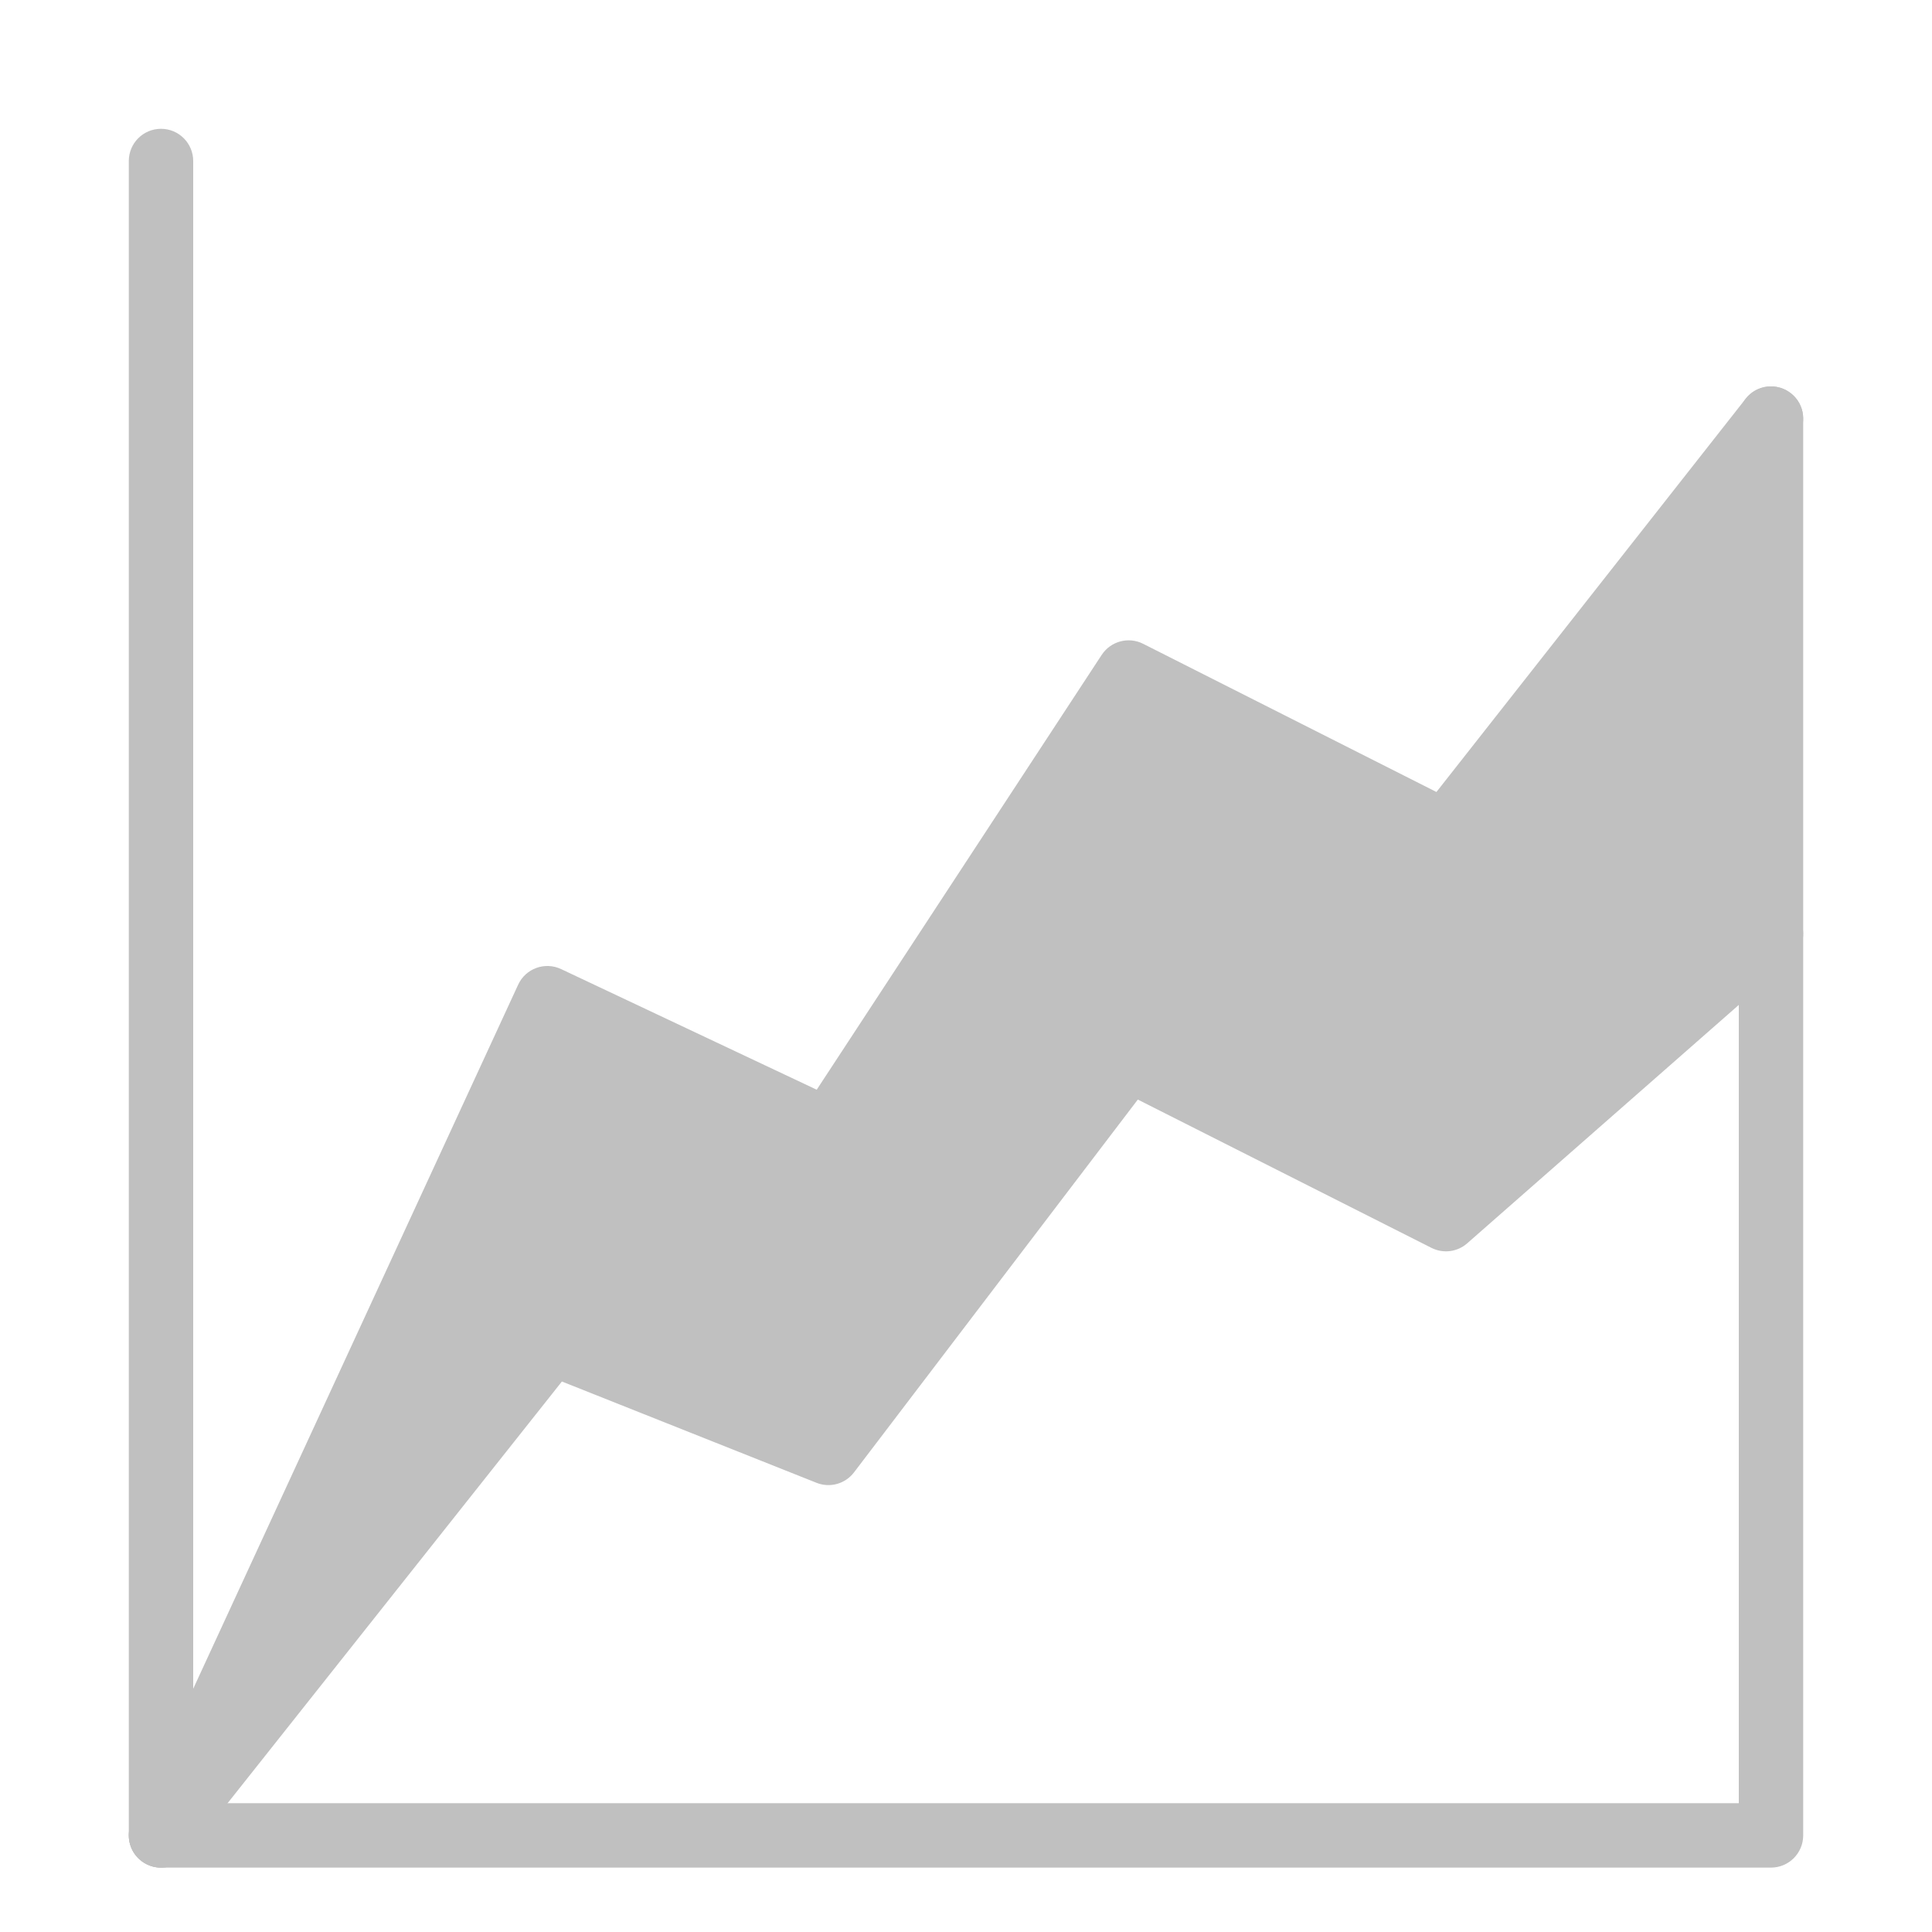
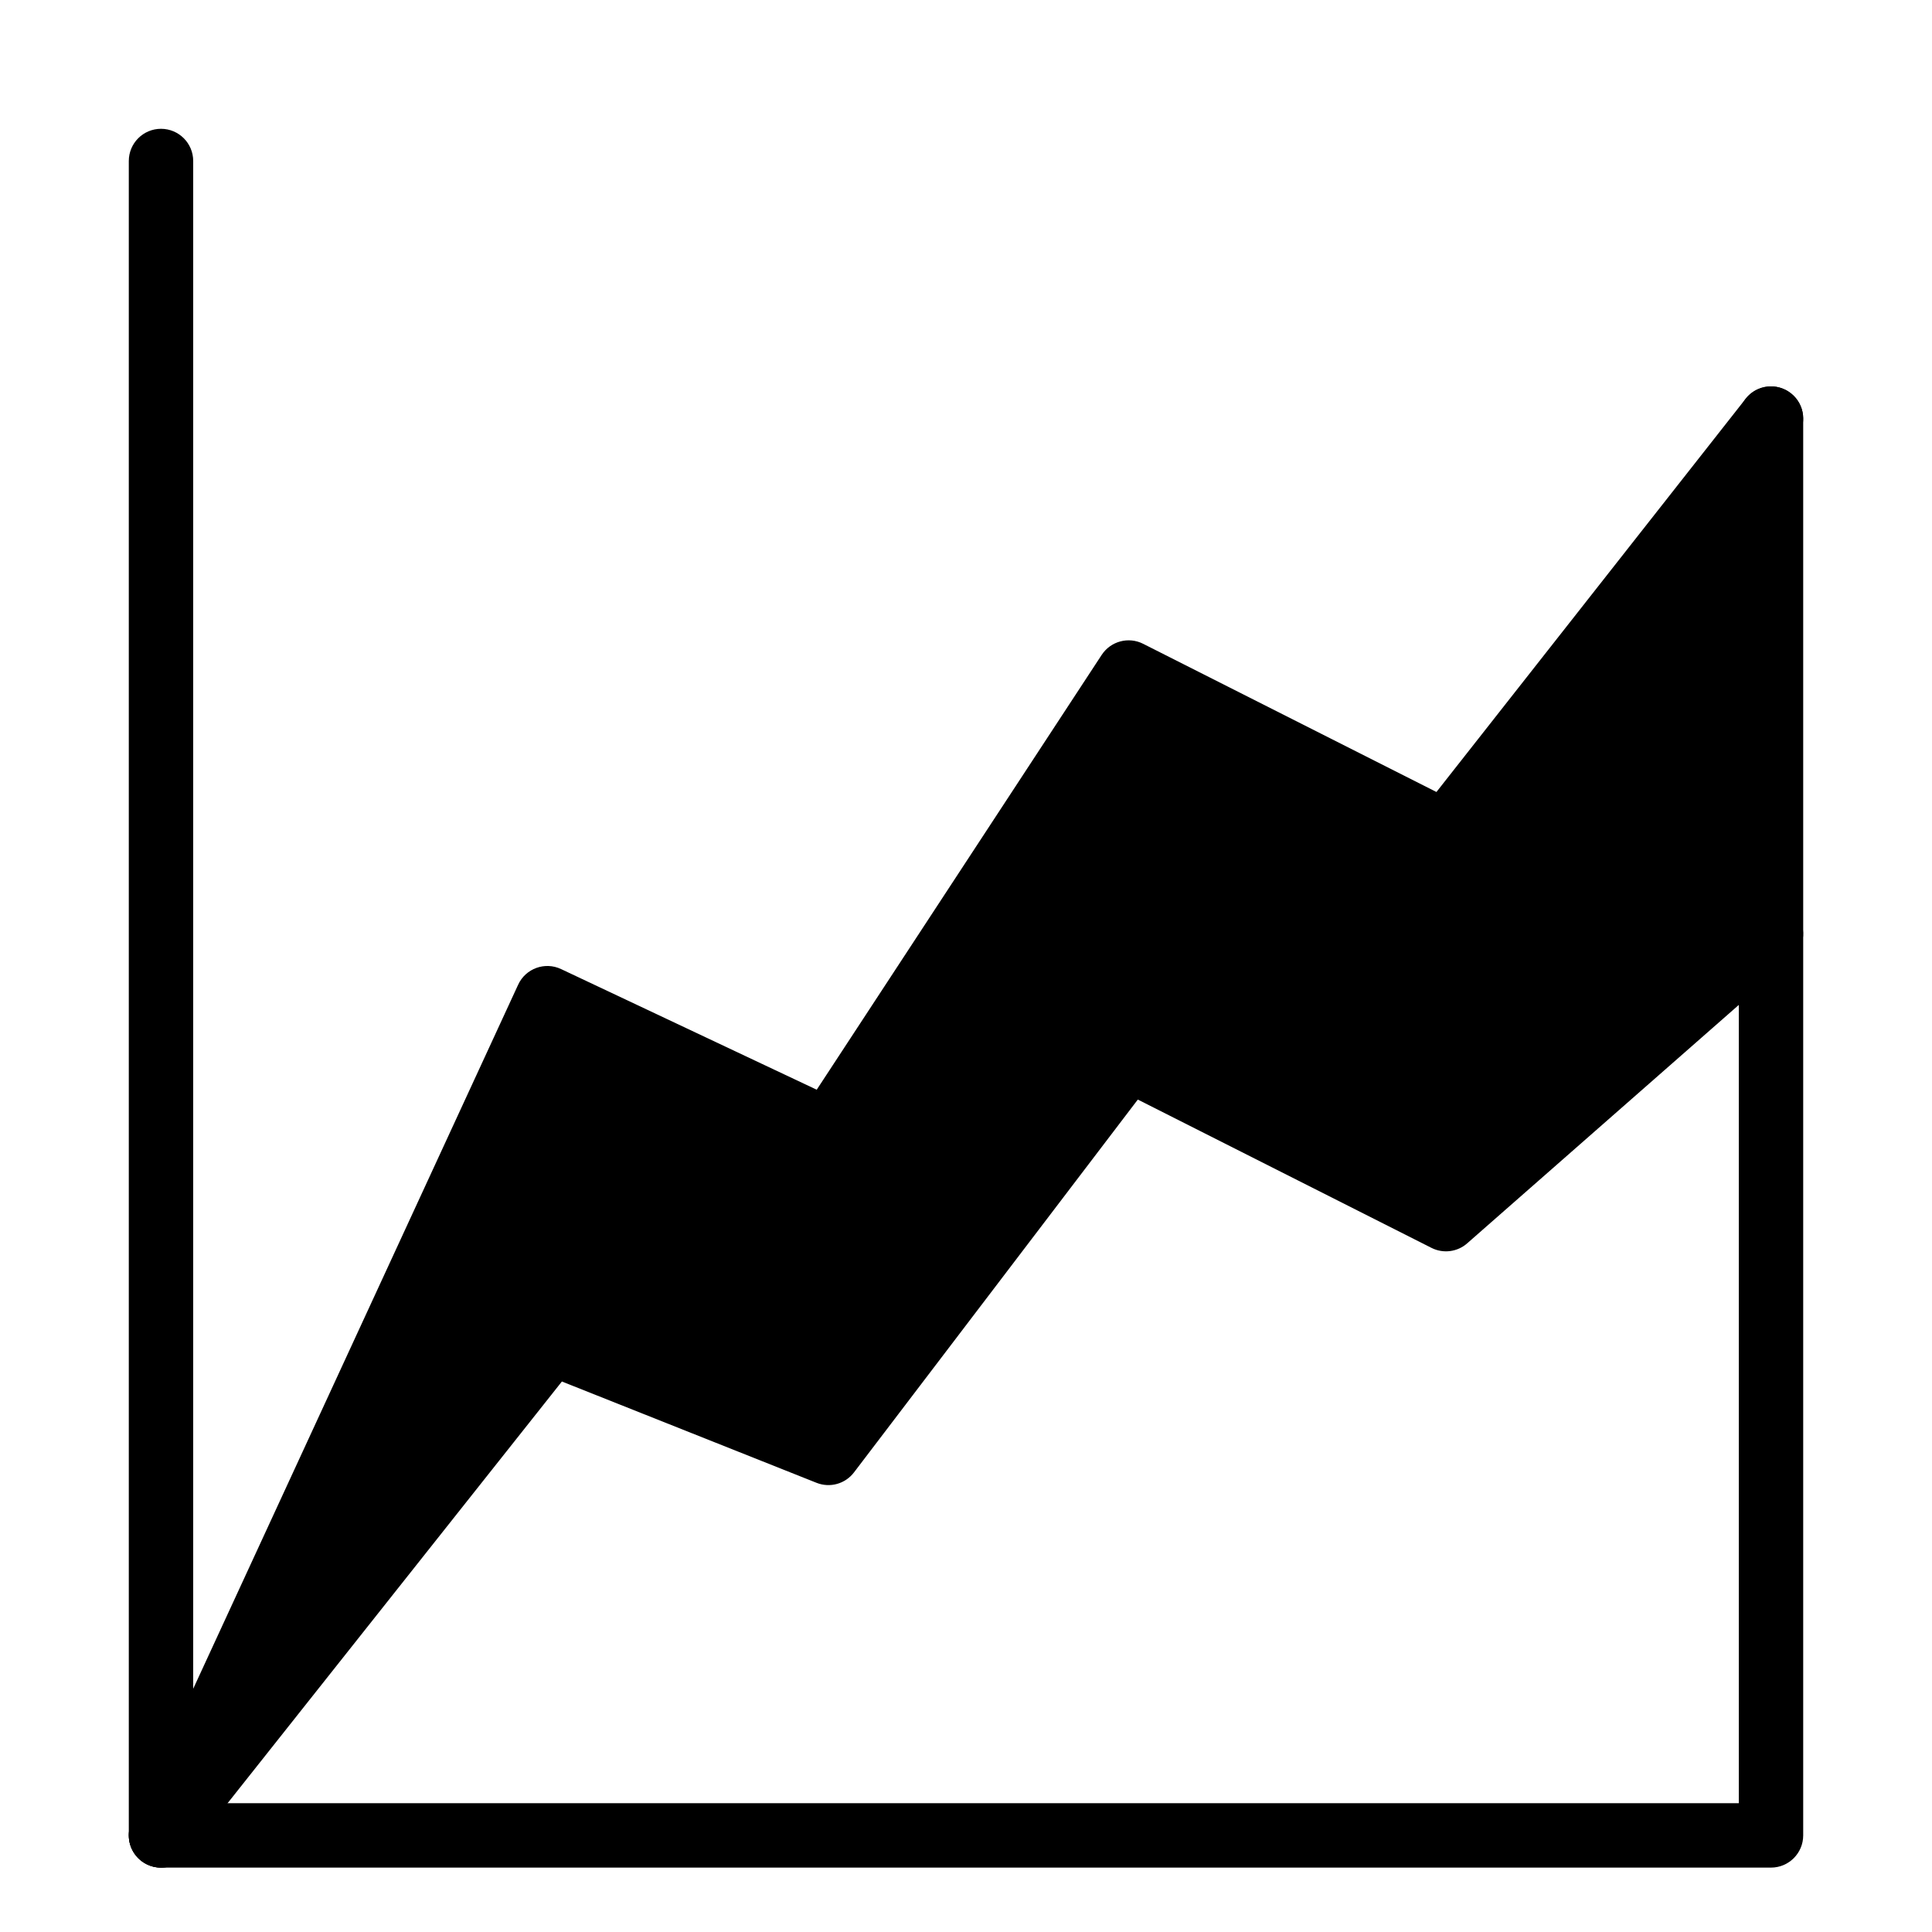
<svg xmlns="http://www.w3.org/2000/svg" height="30px" version="1.1" viewBox="0 0 30 30" width="30px">
  <defs />
  <g fill="none" fill-rule="evenodd" id="business" stroke="none" stroke-width="2">
-     <g fill="#c0c0c0" id="business_041-area_chart-report-analytic-statistic-data" transform="translate(-45, -225)">
+     <g fill="#000000" id="business_041-area_chart-report-analytic-statistic-data" transform="translate(-45, -225)">
      <g transform="translate(47, 227)">
        <path d="M0,26.5 C0,26.776 0.224,27 0.5,27 L25.5,27 C25.776,27 26,26.776 26,26.5 L26,4.5 C26,4.224 25.776,4 25.5,4 C25.224,4 25,4.224 25,4.5 L25,26 L1,26 L1,0.5 C1,0.224 0.776,0 0.5,0 C0.224,0 0,0.224 0,0.5 L0,26.5 Z" id="shape" />
        <path d="M6.713,18.7 L10.682,20.59 L15.498,14.513 L20.305,16.771 L25.809,12.723 L25.893,4.809 C26.064,4.591 26.026,4.277 25.809,4.107 C25.591,3.936 25.277,3.974 25.107,4.191 L20.305,10.298 L15.751,7.997 C15.524,7.882 15.247,7.956 15.107,8.169 L10.682,14.921 L6.713,13.048 C6.462,12.929 6.162,13.038 6.046,13.29 L0.046,26.29 C-0.07,26.541 0.04,26.838 0.29,26.954 C0.541,27.07 0.838,26.96 0.954,26.71 L6.713,18.7 Z" id="shape" />
        <path d="M6.725,19.452 L10.679,21.025 C10.887,21.108 11.125,21.042 11.261,20.863 L15.668,15.074 L20.228,17.377 C20.41,17.469 20.63,17.441 20.783,17.306 L25.83,12.876 C26.037,12.694 26.058,12.378 25.876,12.17 C25.694,11.963 25.378,11.942 25.17,12.124 L20.392,16.33 L15.751,13.997 C15.536,13.888 15.274,13.948 15.128,14.14 L10.69,19.95 L6.746,18.384 C6.54,18.302 6.306,18.365 6.169,18.538 L0.108,26.19 C-0.063,26.406 -0.027,26.72 0.19,26.892 C0.406,27.063 0.72,27.027 0.892,26.81 L6.725,19.452 Z" id="shape" />
      </g>
    </g>
  </g>
</svg>
